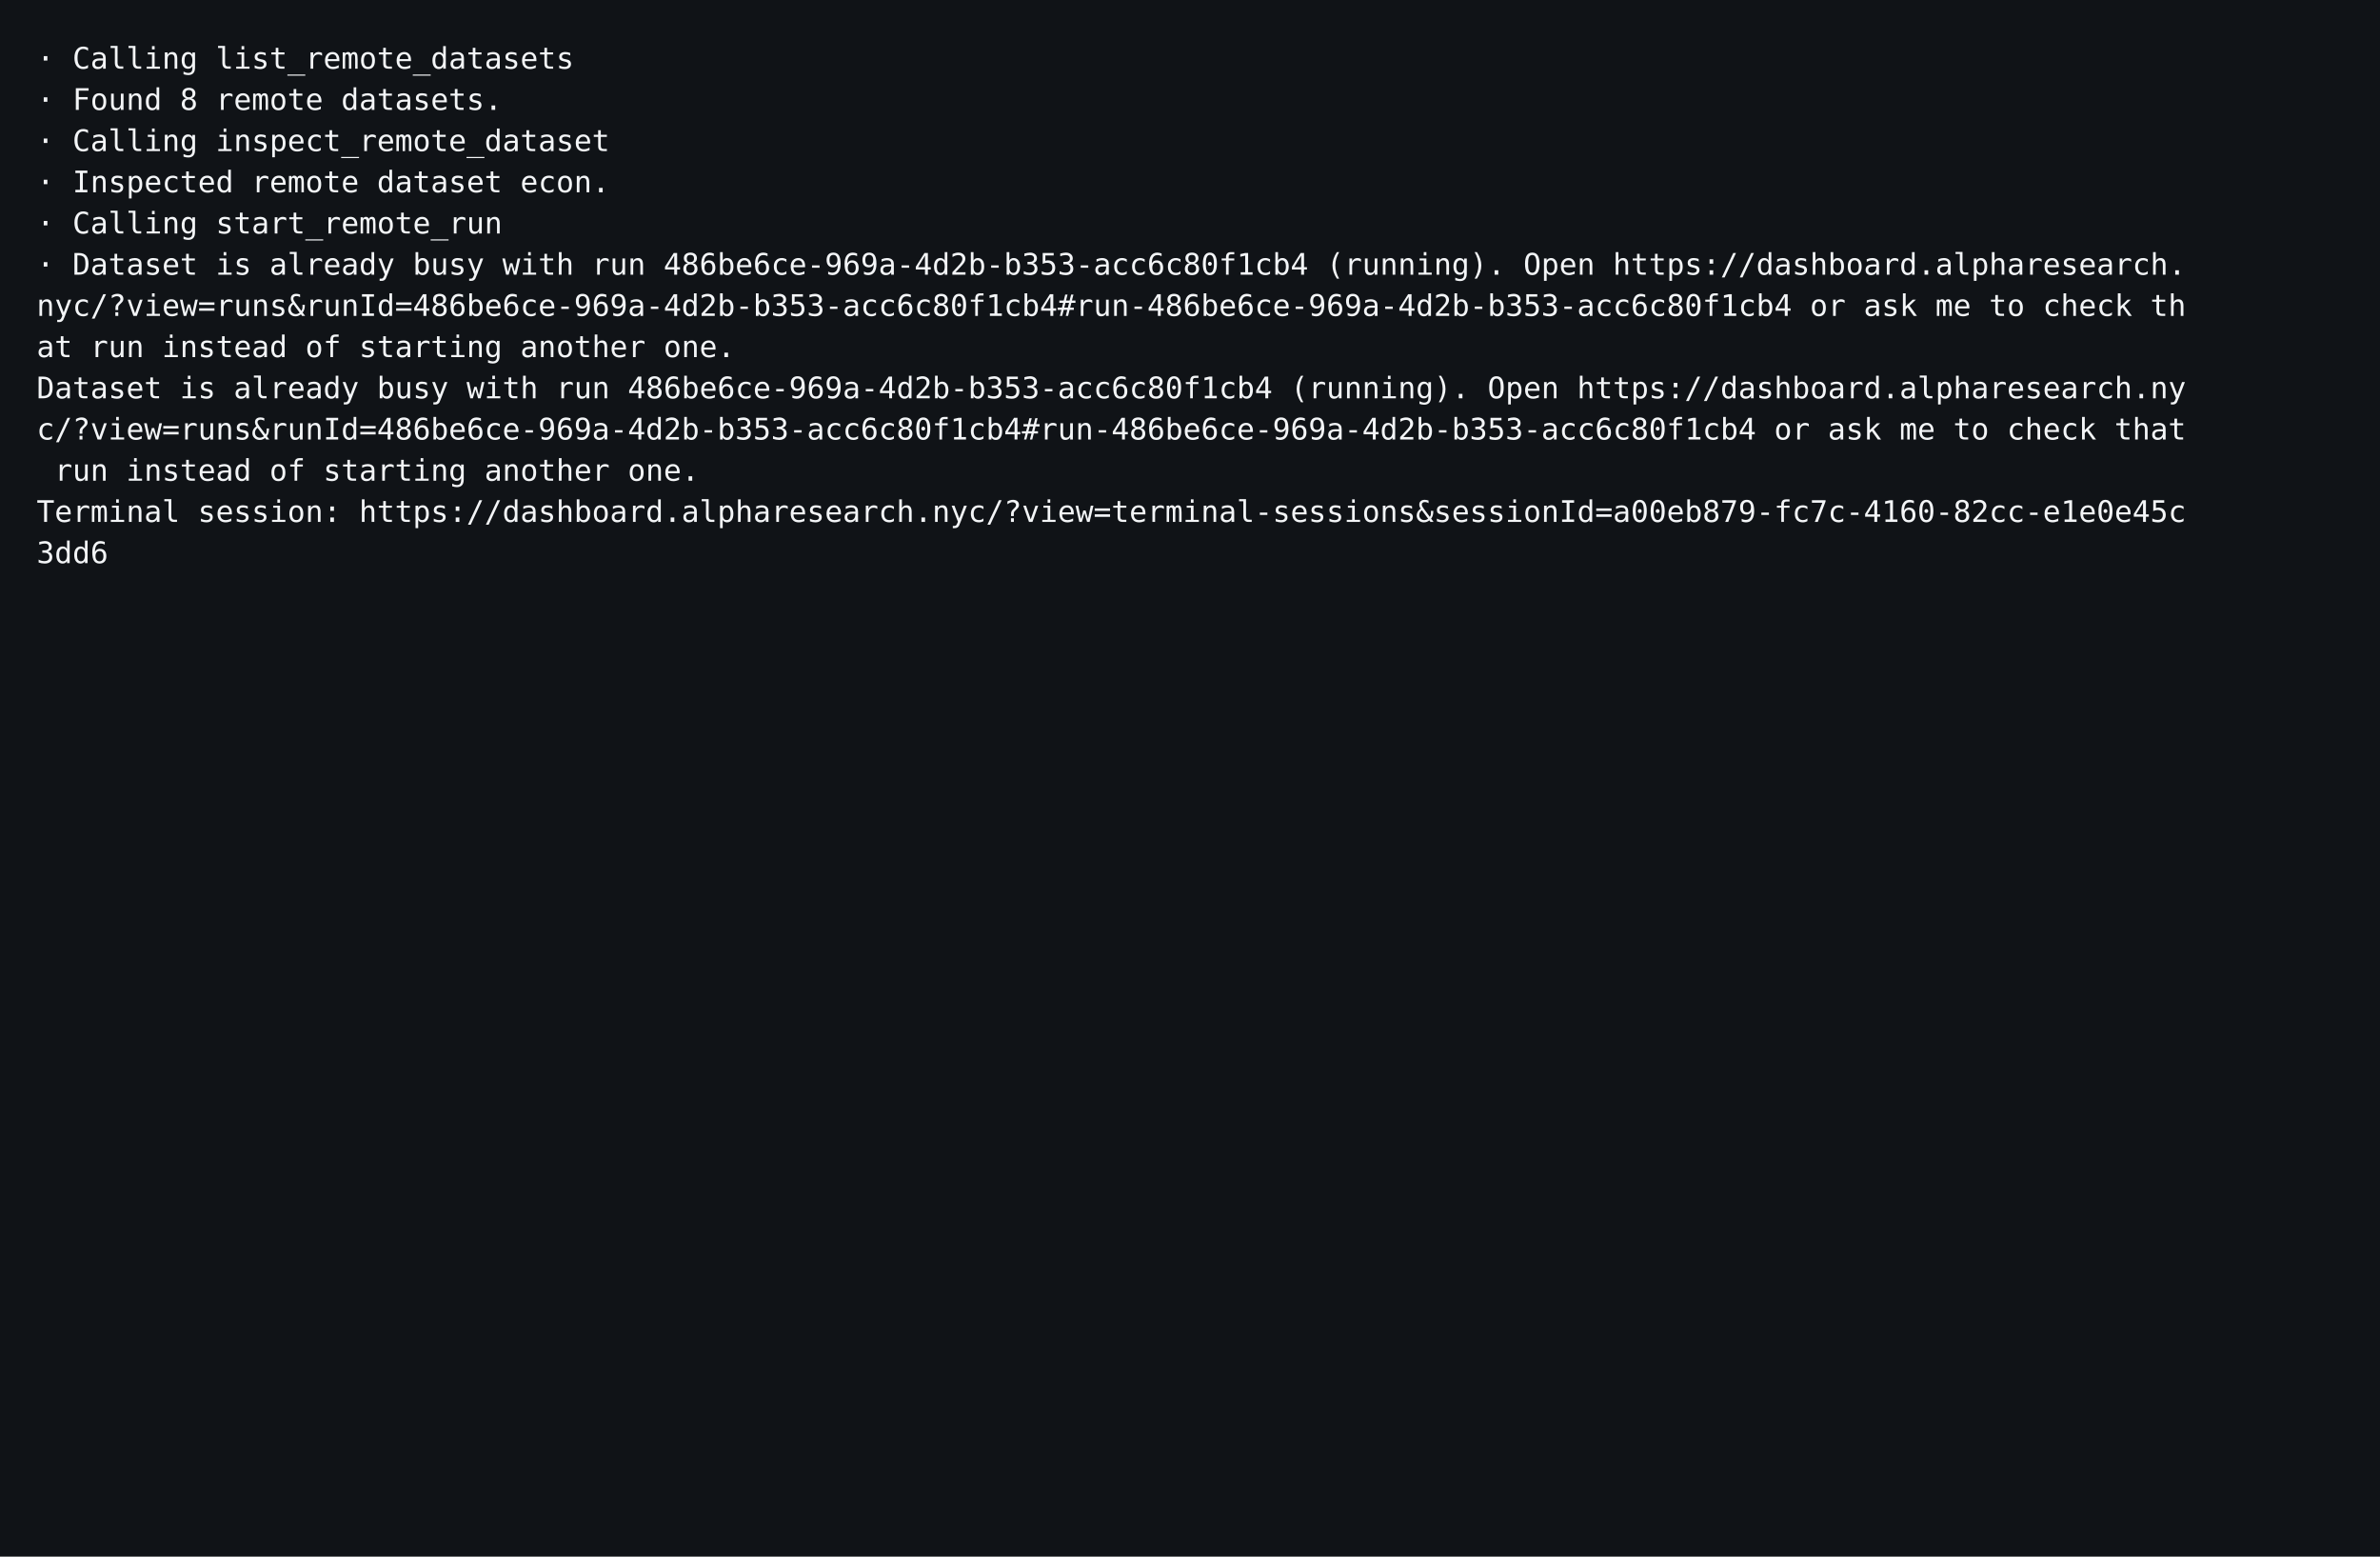
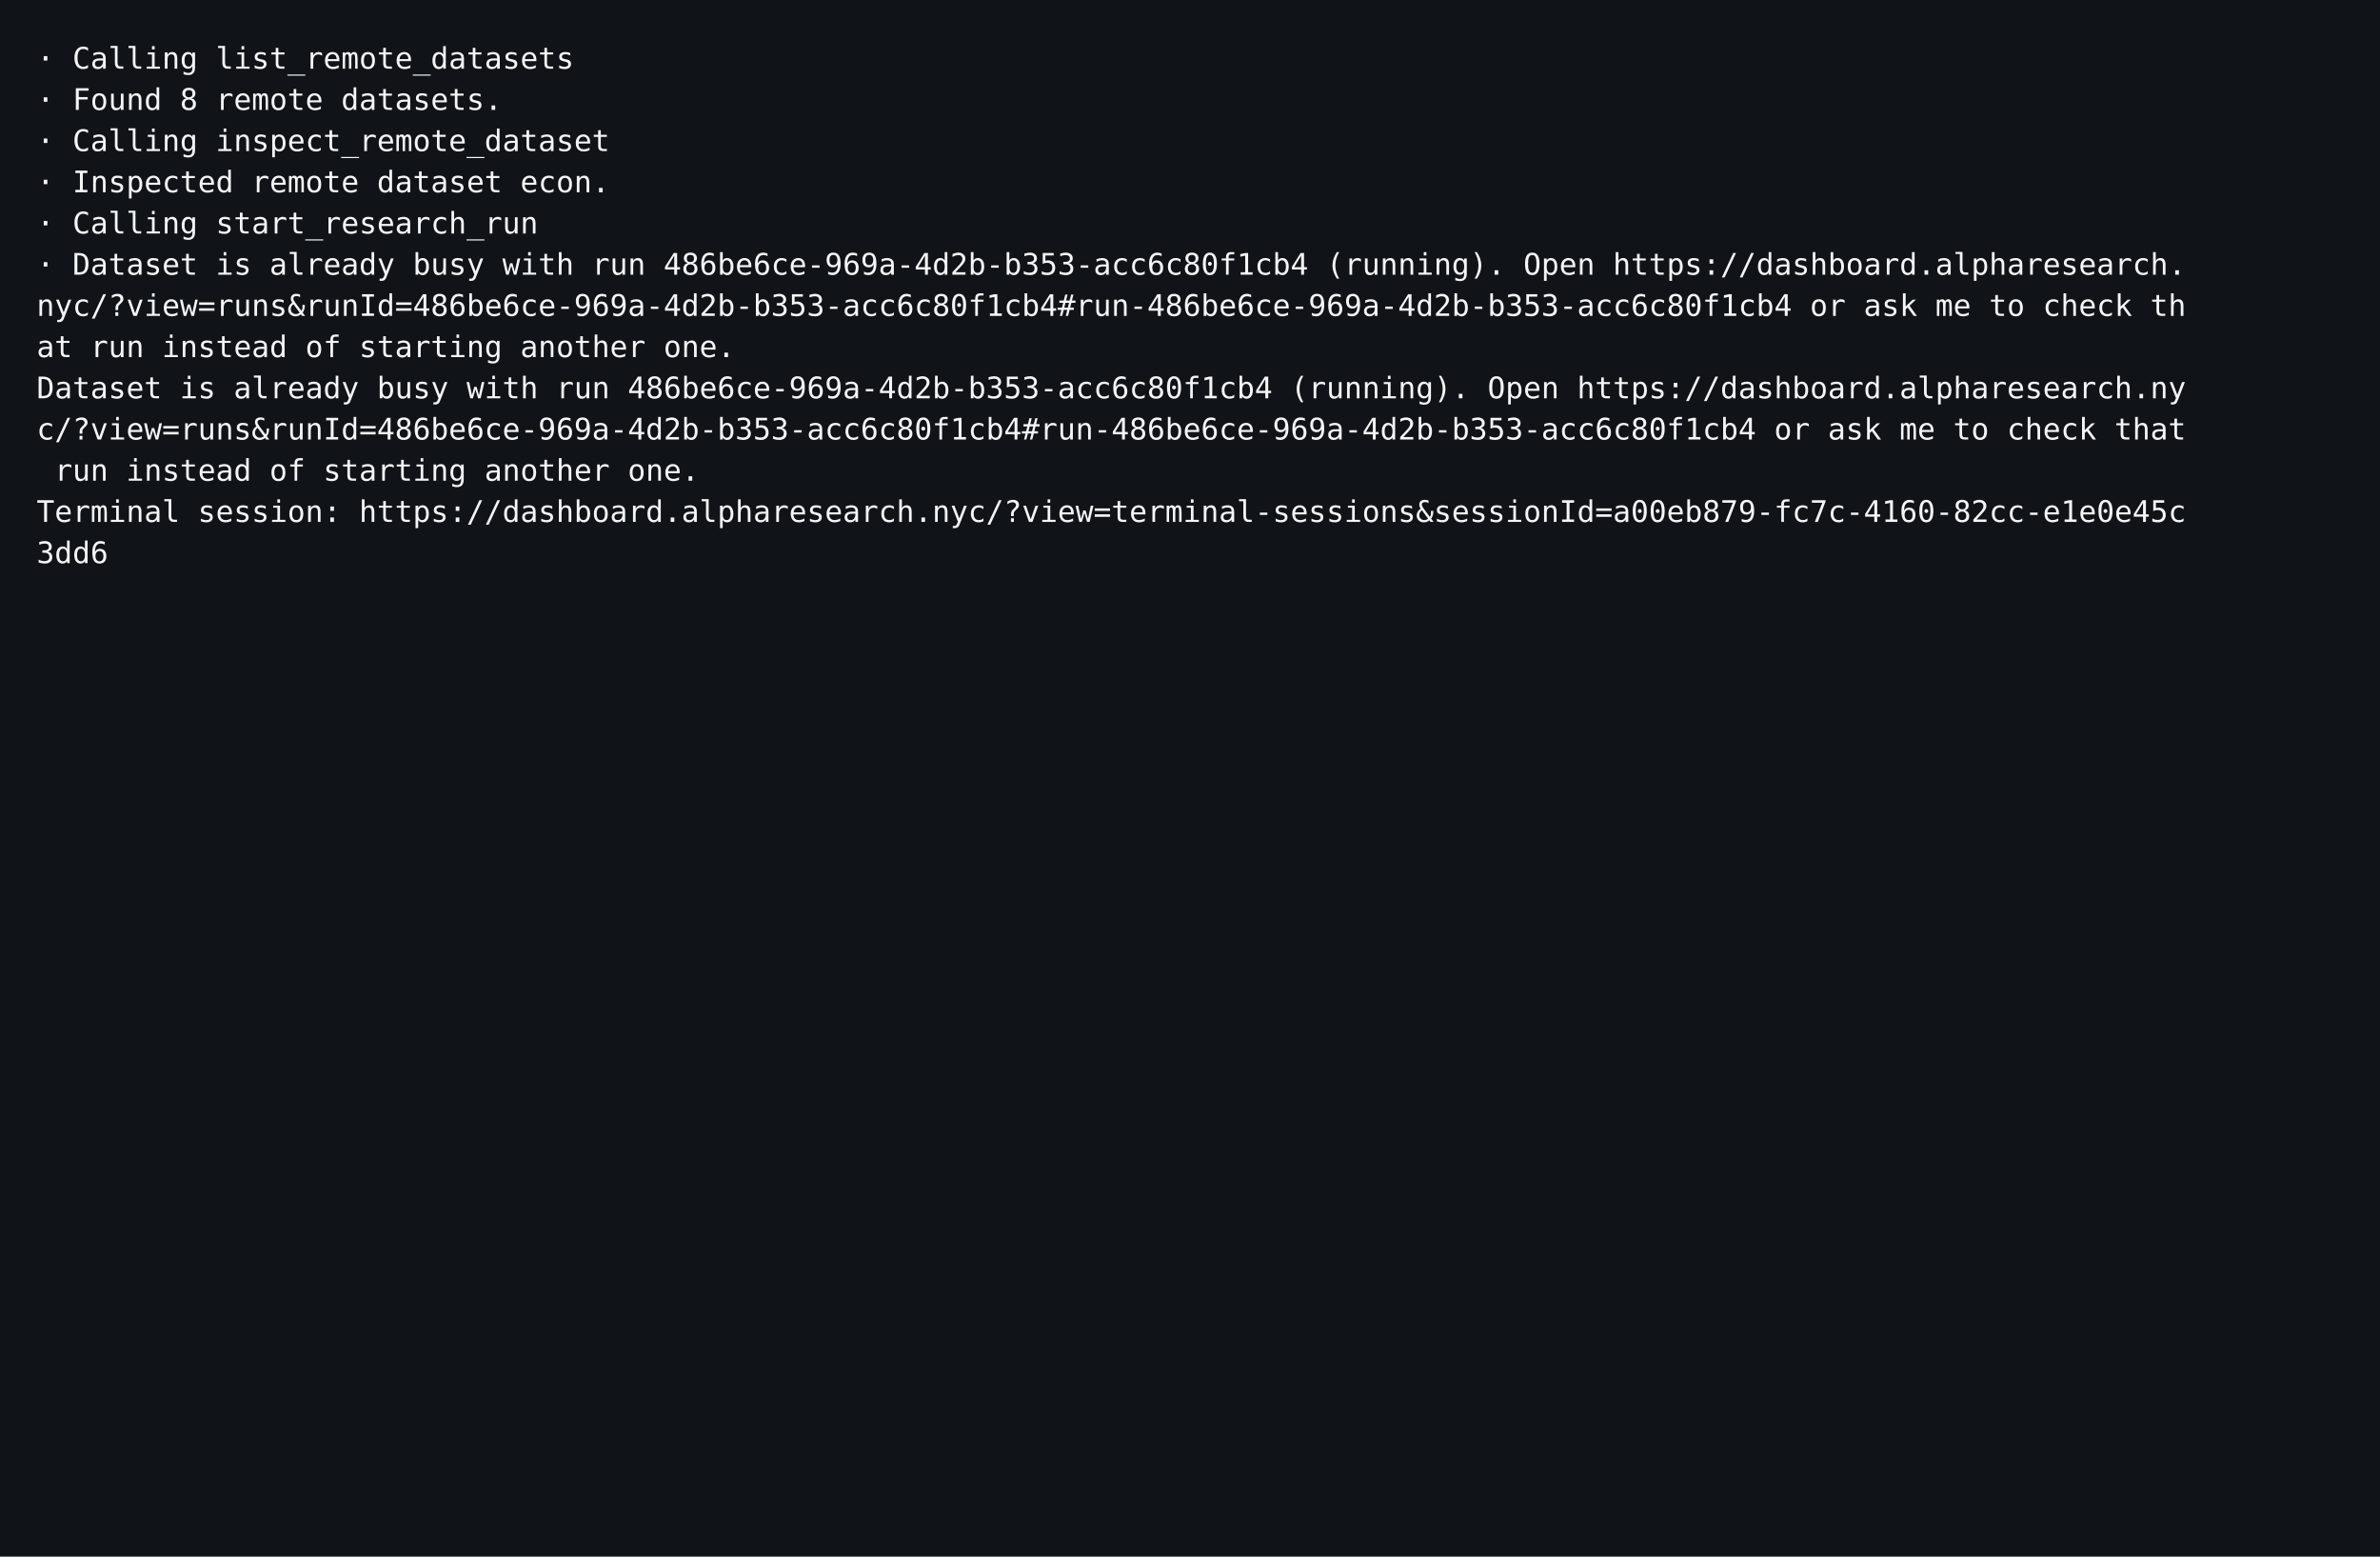
<svg xmlns="http://www.w3.org/2000/svg" width="1040" height="680" viewBox="0 0 1040 680">
  <rect width="100%" height="100%" fill="#101317" />
  <g font-family="SFMono-Regular, Menlo, Consolas, monospace" font-size="13" fill="#f3f5f7" xml:space="preserve">
    <text x="16" y="30">· Calling list_remote_datasets                                                                                          </text>
    <text x="16" y="48">· Found 8 remote datasets.                                                                                              </text>
    <text x="16" y="66">· Calling inspect_remote_dataset                                                                                        </text>
    <text x="16" y="84">· Inspected remote dataset econ.                                                                                        </text>
-     <text x="16" y="102">· Calling start_remote_run                                                                                              </text>
+     <text x="16" y="102">· Calling start_research_run                                                                                              </text>
    <text x="16" y="120">· Dataset is already busy with run 486be6ce-969a-4d2b-b353-acc6c80f1cb4 (running). Open https://dashboard.alpharesearch.</text>
    <text x="16" y="138">nyc/?view=runs&amp;runId=486be6ce-969a-4d2b-b353-acc6c80f1cb4#run-486be6ce-969a-4d2b-b353-acc6c80f1cb4 or ask me to check th</text>
    <text x="16" y="156">at run instead of starting another one.                                                                                 </text>
    <text x="16" y="174">Dataset is already busy with run 486be6ce-969a-4d2b-b353-acc6c80f1cb4 (running). Open https://dashboard.alpharesearch.ny</text>
    <text x="16" y="192">c/?view=runs&amp;runId=486be6ce-969a-4d2b-b353-acc6c80f1cb4#run-486be6ce-969a-4d2b-b353-acc6c80f1cb4 or ask me to check that</text>
    <text x="16" y="210"> run instead of starting another one.                                                                                   </text>
    <text x="16" y="228">Terminal session: https://dashboard.alpharesearch.nyc/?view=terminal-sessions&amp;sessionId=a00eb879-fc7c-4160-82cc-e1e0e45c</text>
    <text x="16" y="246">3dd6                                                                                                                    </text>
    <text x="16" y="264">                                                                                                                        </text>
  </g>
</svg>
